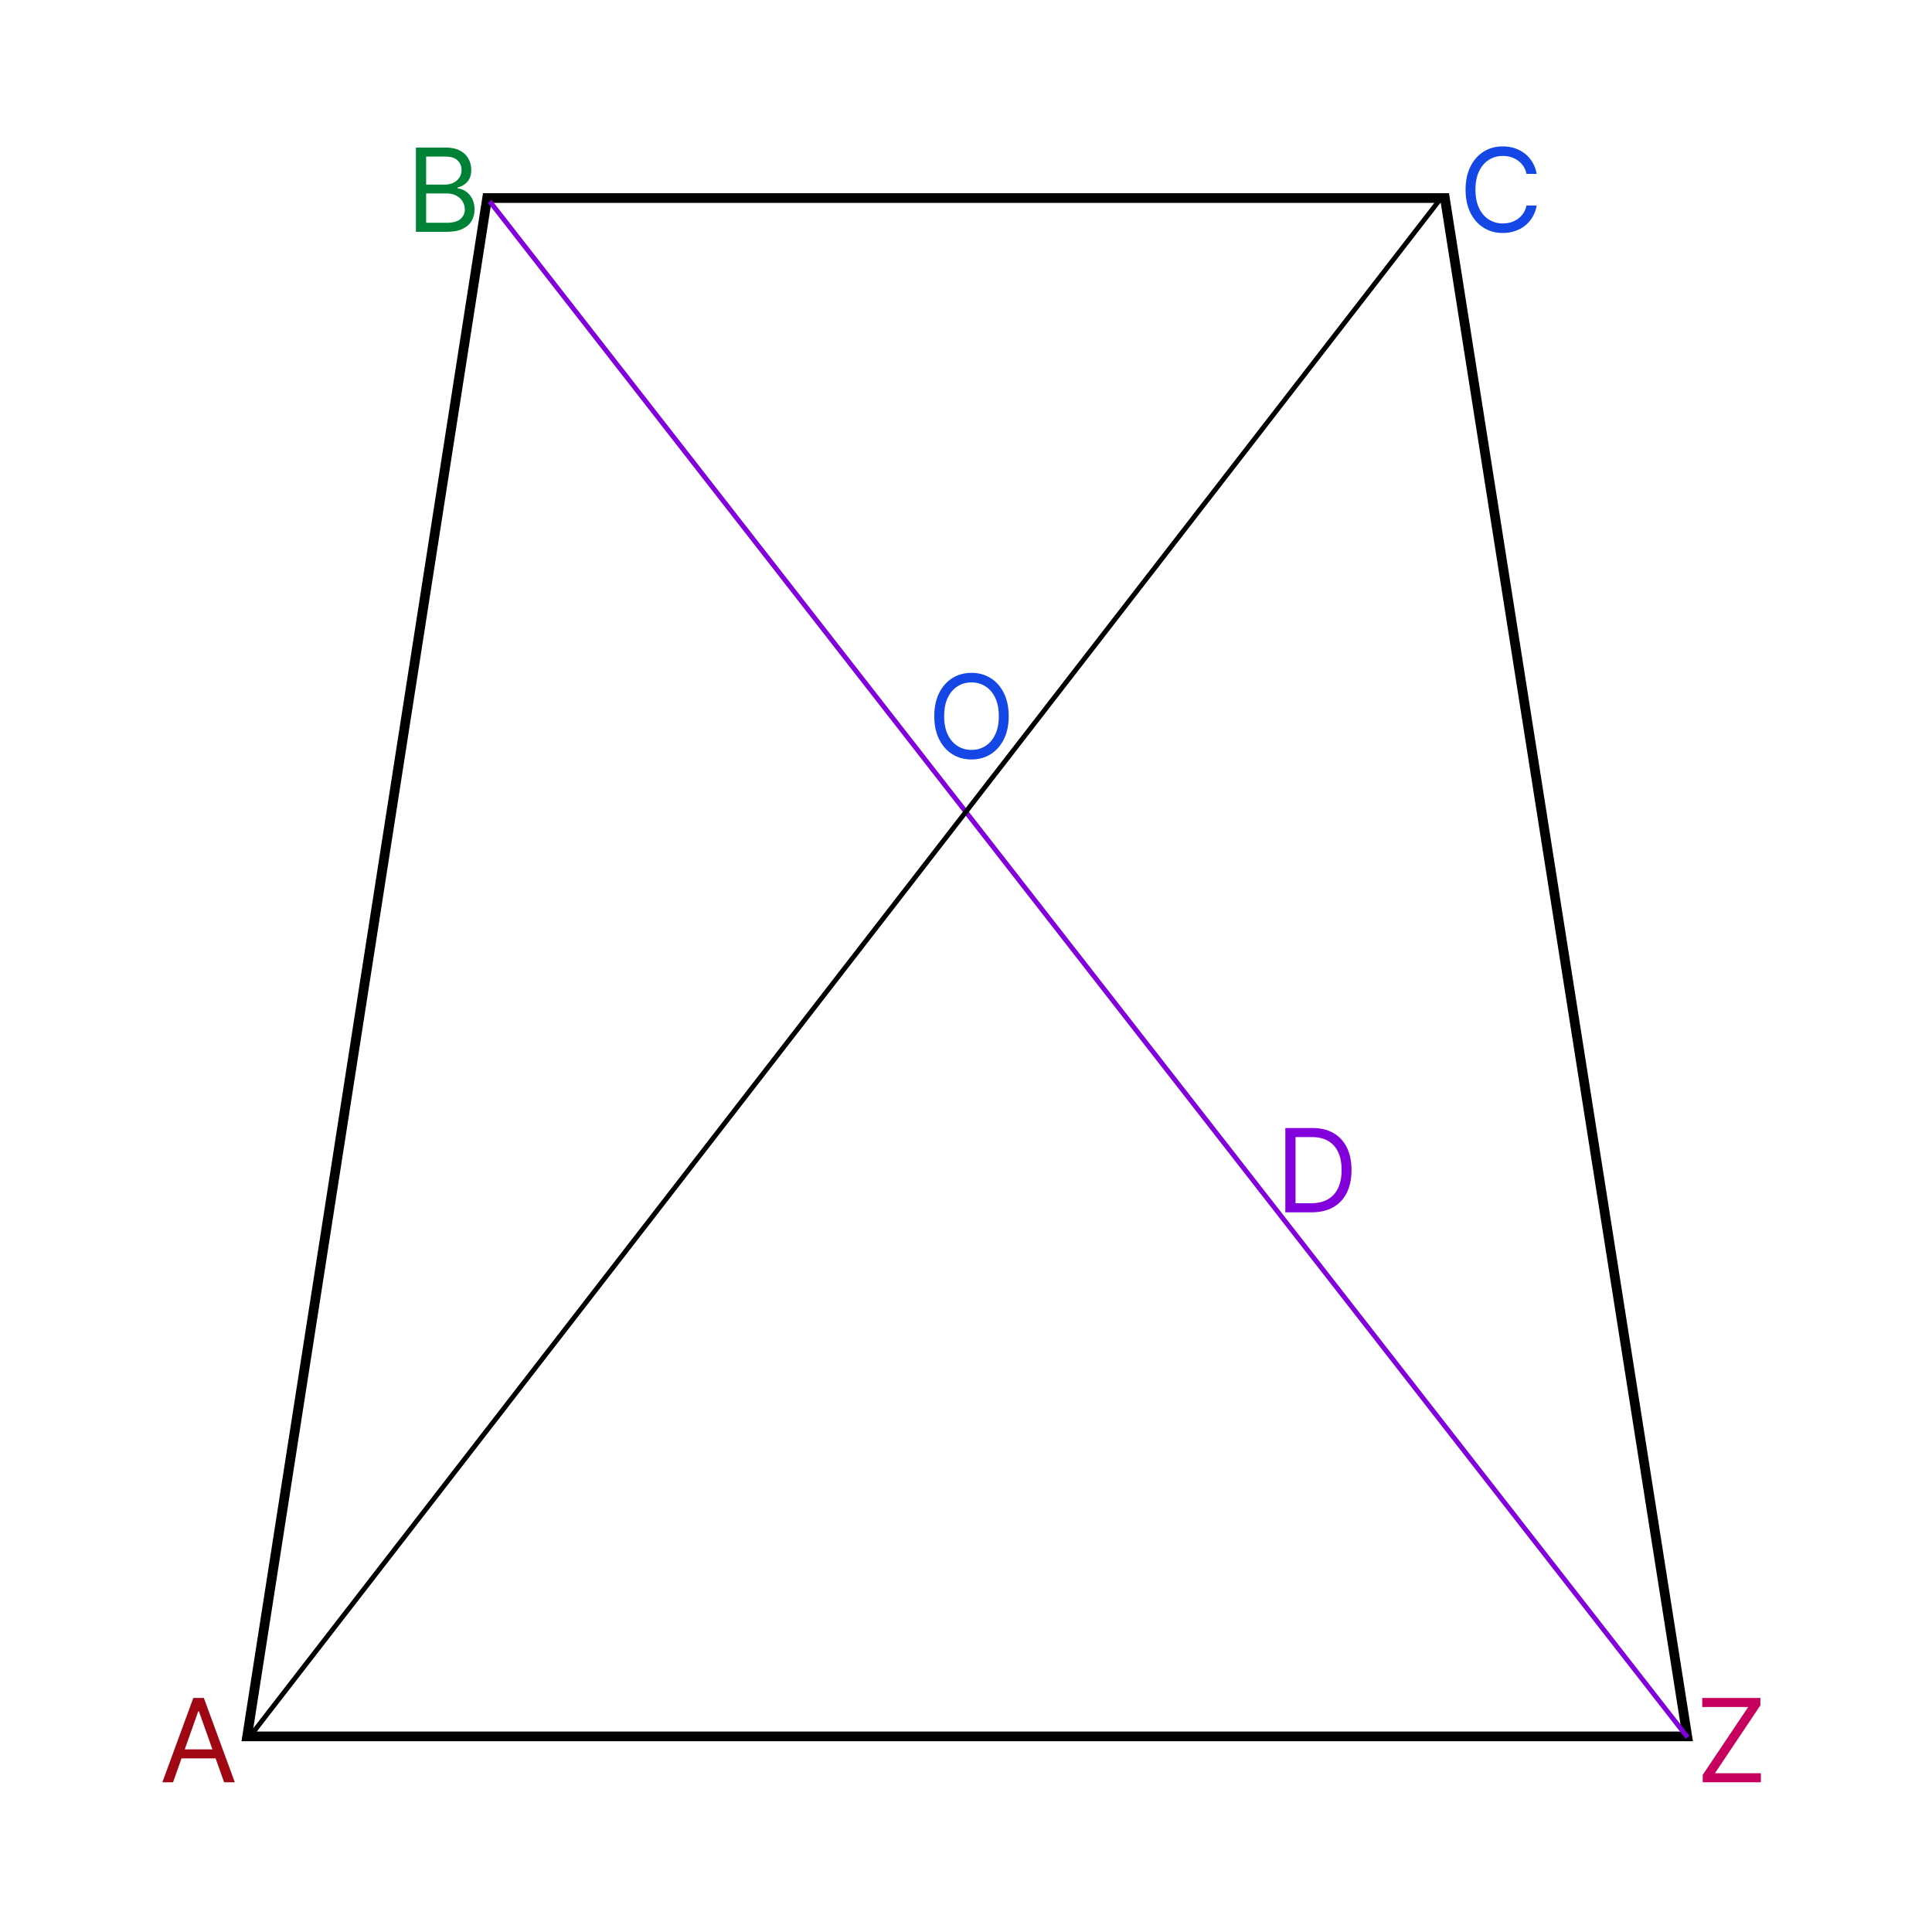
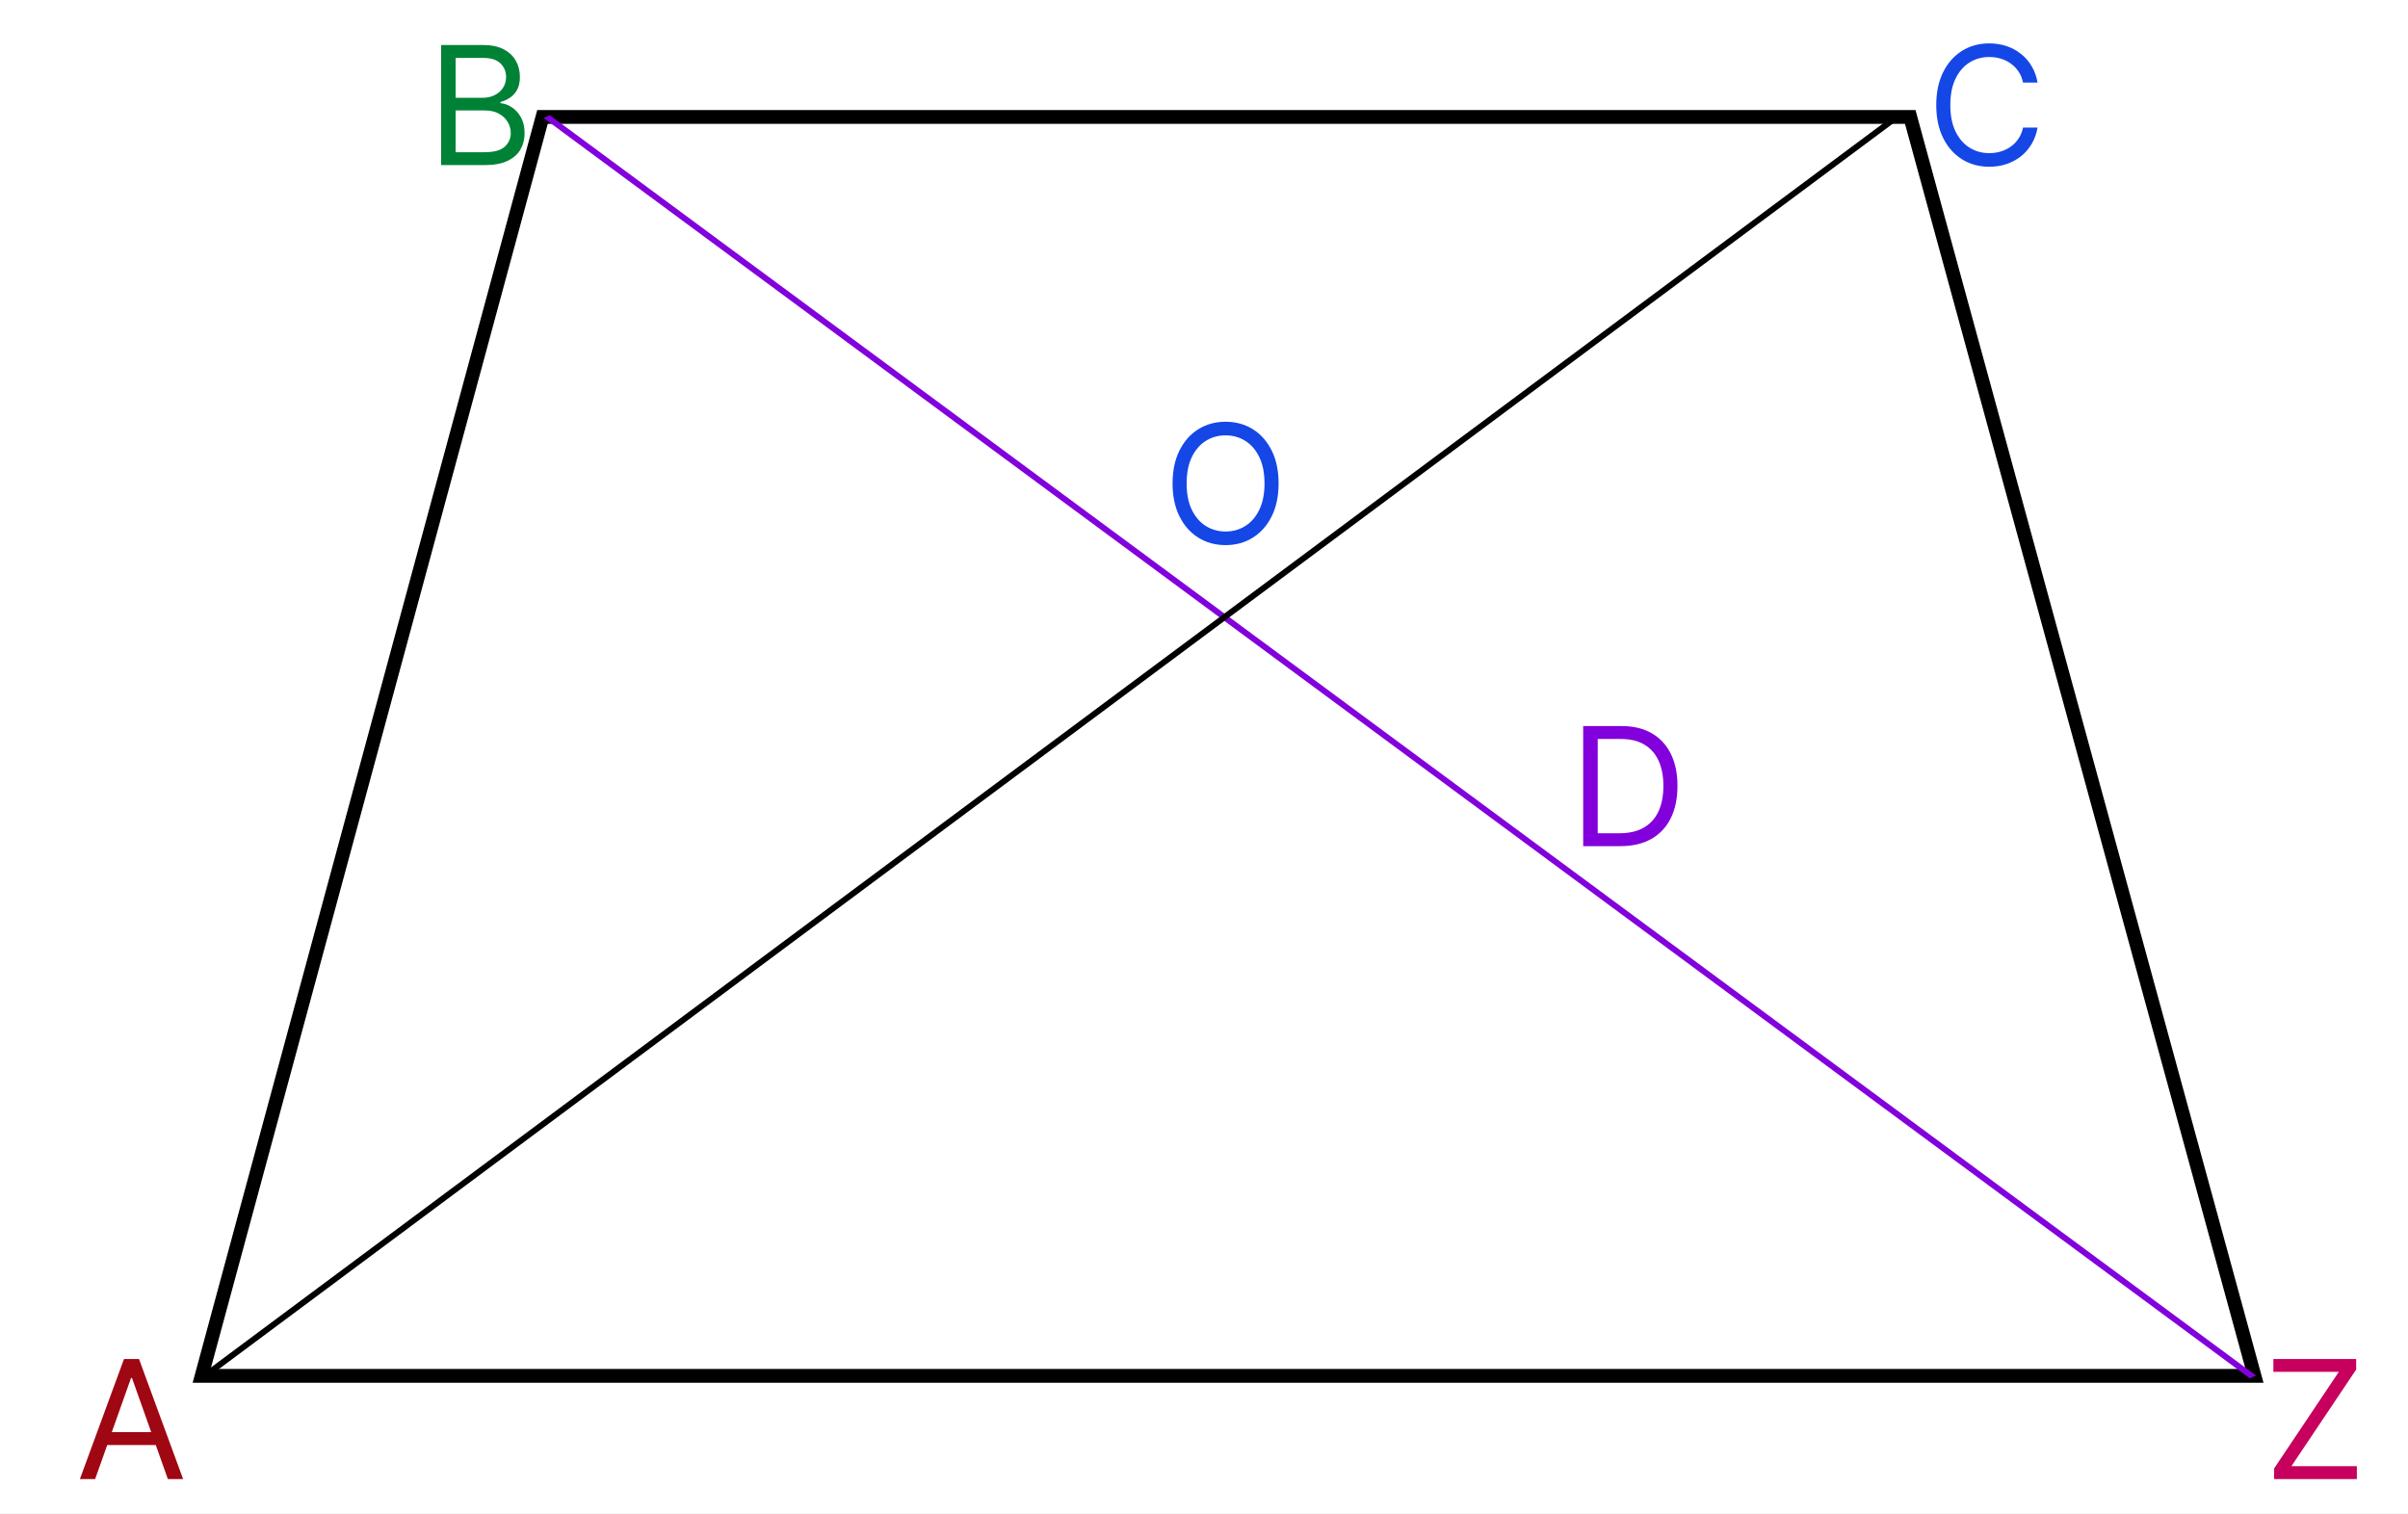
- <svg xmlns="http://www.w3.org/2000/svg" width="400" height="400" viewBox="0 0 400 400" fill="none">
-   <rect width="400" height="400" fill="white" />
-   <path d="M299.145 41L349.33 359.5H51.168L100.856 41H299.145Z" stroke="black" stroke-width="2" />
-   <path d="M35.83 369H33.614L40.023 351.545H42.205L48.614 369H46.398L41.182 354.307H41.045L35.83 369ZM36.648 362.182H45.58V364.057H36.648V362.182Z" fill="#9F0712" />
-   <path d="M86.114 48V30.546H92.216C93.432 30.546 94.435 30.756 95.224 31.176C96.014 31.591 96.602 32.151 96.989 32.855C97.375 33.554 97.568 34.33 97.568 35.182C97.568 35.932 97.435 36.551 97.168 37.04C96.906 37.528 96.56 37.915 96.128 38.199C95.702 38.483 95.239 38.693 94.739 38.83V39C95.273 39.034 95.81 39.222 96.349 39.562C96.889 39.903 97.341 40.392 97.704 41.028C98.068 41.665 98.25 42.443 98.25 43.364C98.25 44.239 98.051 45.026 97.653 45.724C97.256 46.423 96.628 46.977 95.77 47.386C94.912 47.795 93.796 48 92.421 48H86.114ZM88.227 46.125H92.421C93.801 46.125 94.781 45.858 95.361 45.324C95.946 44.784 96.239 44.131 96.239 43.364C96.239 42.773 96.088 42.227 95.787 41.727C95.486 41.222 95.057 40.818 94.5 40.517C93.943 40.21 93.284 40.057 92.523 40.057H88.227V46.125ZM88.227 38.216H92.148C92.784 38.216 93.358 38.091 93.869 37.841C94.386 37.591 94.796 37.239 95.097 36.784C95.403 36.33 95.557 35.795 95.557 35.182C95.557 34.415 95.29 33.764 94.756 33.23C94.222 32.69 93.375 32.42 92.216 32.42H88.227V38.216Z" fill="#008236" />
-   <path d="M318.159 36H316.045C315.92 35.392 315.702 34.858 315.389 34.398C315.082 33.938 314.707 33.551 314.264 33.239C313.827 32.92 313.341 32.682 312.807 32.523C312.273 32.364 311.716 32.284 311.136 32.284C310.08 32.284 309.122 32.551 308.264 33.085C307.412 33.619 306.733 34.406 306.227 35.446C305.727 36.486 305.477 37.761 305.477 39.273C305.477 40.784 305.727 42.06 306.227 43.099C306.733 44.139 307.412 44.926 308.264 45.46C309.122 45.994 310.08 46.261 311.136 46.261C311.716 46.261 312.273 46.182 312.807 46.023C313.341 45.864 313.827 45.628 314.264 45.315C314.707 44.997 315.082 44.608 315.389 44.148C315.702 43.682 315.92 43.148 316.045 42.545H318.159C318 43.438 317.71 44.236 317.29 44.94C316.869 45.645 316.347 46.244 315.722 46.739C315.097 47.227 314.395 47.599 313.616 47.855C312.844 48.111 312.017 48.239 311.136 48.239C309.648 48.239 308.324 47.875 307.165 47.148C306.006 46.42 305.094 45.386 304.429 44.045C303.764 42.705 303.432 41.114 303.432 39.273C303.432 37.432 303.764 35.841 304.429 34.5C305.094 33.159 306.006 32.125 307.165 31.398C308.324 30.671 309.648 30.307 311.136 30.307C312.017 30.307 312.844 30.435 313.616 30.69C314.395 30.946 315.097 31.321 315.722 31.815C316.347 32.304 316.869 32.901 317.29 33.605C317.71 34.304 318 35.102 318.159 36Z" fill="#1447E6" />
-   <path d="M352.534 369V367.466L361.943 353.42H352.432V351.545H364.466V353.08L355.057 367.125H364.568V369H352.534Z" fill="#C6005C" />
-   <line x1="101.394" y1="41.693" x2="349.394" y2="359.693" stroke="#8200DB" />
-   <line x1="51.605" y1="359.694" x2="298.605" y2="40.694" stroke="black" />
-   <path d="M208.841 148.273C208.841 150.114 208.509 151.705 207.844 153.045C207.179 154.386 206.267 155.42 205.108 156.148C203.949 156.875 202.625 157.239 201.136 157.239C199.648 157.239 198.324 156.875 197.165 156.148C196.006 155.42 195.094 154.386 194.429 153.045C193.764 151.705 193.432 150.114 193.432 148.273C193.432 146.432 193.764 144.841 194.429 143.5C195.094 142.159 196.006 141.125 197.165 140.398C198.324 139.67 199.648 139.307 201.136 139.307C202.625 139.307 203.949 139.67 205.108 140.398C206.267 141.125 207.179 142.159 207.844 143.5C208.509 144.841 208.841 146.432 208.841 148.273ZM206.795 148.273C206.795 146.761 206.543 145.486 206.037 144.446C205.537 143.406 204.858 142.619 204 142.085C203.148 141.551 202.193 141.284 201.136 141.284C200.08 141.284 199.122 141.551 198.264 142.085C197.412 142.619 196.733 143.406 196.227 144.446C195.727 145.486 195.477 146.761 195.477 148.273C195.477 149.784 195.727 151.06 196.227 152.099C196.733 153.139 197.412 153.926 198.264 154.46C199.122 154.994 200.08 155.261 201.136 155.261C202.193 155.261 203.148 154.994 204 154.46C204.858 153.926 205.537 153.139 206.037 152.099C206.543 151.06 206.795 149.784 206.795 148.273Z" fill="#1447E6" />
-   <path d="M271.5 251H266.114V233.545H271.739C273.432 233.545 274.881 233.895 276.085 234.594C277.29 235.287 278.213 236.284 278.855 237.585C279.497 238.881 279.818 240.432 279.818 242.239C279.818 244.057 279.494 245.622 278.847 246.935C278.199 248.241 277.256 249.247 276.017 249.952C274.778 250.651 273.273 251 271.5 251ZM268.227 249.125H271.364C272.807 249.125 274.003 248.847 274.952 248.29C275.901 247.733 276.608 246.94 277.074 245.912C277.54 244.884 277.773 243.659 277.773 242.239C277.773 240.83 277.543 239.616 277.082 238.599C276.622 237.577 275.935 236.793 275.02 236.247C274.105 235.696 272.966 235.42 271.602 235.42H268.227V249.125Z" fill="#8200DB" />
+ <svg xmlns="http://www.w3.org/2000/svg" width="350" height="220" viewBox="0 0 350 220" fill="none">
+   <rect width="350" height="220" fill="white" />
+   <path d="M277.652 17L327.689 200H29.307L78.849 17H277.652Z" stroke="black" stroke-width="2" />
+   <path d="M13.829 215H11.614L18.023 197.545H20.204L26.614 215H24.398L19.182 200.307H19.046L13.829 215ZM14.648 208.182H23.579V210.057H14.648V208.182Z" fill="#9F0712" />
+   <path d="M64.114 24V6.545H70.216C71.432 6.545 72.435 6.756 73.224 7.176C74.014 7.591 74.602 8.151 74.989 8.855C75.375 9.554 75.568 10.329 75.568 11.182C75.568 11.932 75.435 12.551 75.168 13.04C74.906 13.528 74.56 13.915 74.128 14.199C73.702 14.483 73.239 14.693 72.739 14.829V15C73.273 15.034 73.81 15.222 74.349 15.562C74.889 15.903 75.341 16.392 75.704 17.028C76.068 17.665 76.25 18.443 76.25 19.364C76.25 20.239 76.051 21.026 75.653 21.724C75.256 22.423 74.628 22.977 73.77 23.386C72.912 23.796 71.796 24 70.421 24H64.114ZM66.227 22.125H70.421C71.801 22.125 72.781 21.858 73.361 21.324C73.946 20.784 74.239 20.131 74.239 19.364C74.239 18.773 74.088 18.227 73.787 17.727C73.486 17.222 73.057 16.818 72.5 16.517C71.943 16.21 71.284 16.057 70.523 16.057H66.227V22.125ZM66.227 14.216H70.148C70.784 14.216 71.358 14.091 71.869 13.841C72.386 13.591 72.796 13.239 73.097 12.784C73.403 12.329 73.557 11.796 73.557 11.182C73.557 10.415 73.29 9.764 72.756 9.23C72.222 8.69 71.375 8.42 70.216 8.42H66.227V14.216Z" fill="#008236" />
+   <path d="M296.159 12H294.045C293.92 11.392 293.702 10.858 293.389 10.398C293.082 9.938 292.707 9.551 292.264 9.239C291.827 8.92 291.341 8.682 290.807 8.523C290.273 8.364 289.716 8.284 289.136 8.284C288.08 8.284 287.122 8.551 286.264 9.085C285.412 9.619 284.733 10.406 284.227 11.446C283.727 12.486 283.477 13.761 283.477 15.273C283.477 16.784 283.727 18.06 284.227 19.099C284.733 20.139 285.412 20.926 286.264 21.46C287.122 21.994 288.08 22.261 289.136 22.261C289.716 22.261 290.273 22.182 290.807 22.023C291.341 21.864 291.827 21.628 292.264 21.315C292.707 20.997 293.082 20.608 293.389 20.148C293.702 19.682 293.92 19.148 294.045 18.546H296.159C296 19.438 295.71 20.236 295.29 20.94C294.869 21.645 294.347 22.244 293.722 22.739C293.097 23.227 292.395 23.599 291.616 23.855C290.844 24.111 290.017 24.239 289.136 24.239C287.648 24.239 286.324 23.875 285.165 23.148C284.006 22.421 283.094 21.386 282.429 20.046C281.764 18.704 281.432 17.114 281.432 15.273C281.432 13.432 281.764 11.841 282.429 10.5C283.094 9.159 284.006 8.125 285.165 7.398C286.324 6.67 287.648 6.307 289.136 6.307C290.017 6.307 290.844 6.435 291.616 6.69C292.395 6.946 293.097 7.321 293.722 7.815C294.347 8.304 294.869 8.901 295.29 9.605C295.71 10.304 296 11.102 296.159 12Z" fill="#1447E6" />
+   <path d="M330.534 215V213.466L339.943 199.42H330.432V197.545H342.466V199.08L333.057 213.125H342.568V215H330.534Z" fill="#C6005C" />
+   <line y1="-0.5" x2="308.332" y2="-0.5" transform="matrix(0.804329 0.594185 -0.91216 0.409834 79 17.1522)" stroke="#8200DB" />
+   <line y1="-0.5" x2="307.871" y2="-0.5" transform="matrix(0.802283 -0.596944 0.913254 0.40739 30 200.358)" stroke="black" />
+   <path d="M185.841 70.273C185.841 72.114 185.509 73.704 184.844 75.046C184.179 76.386 183.267 77.421 182.108 78.148C180.949 78.875 179.625 79.239 178.136 79.239C176.648 79.239 175.324 78.875 174.165 78.148C173.006 77.421 172.094 76.386 171.429 75.046C170.764 73.704 170.432 72.114 170.432 70.273C170.432 68.432 170.764 66.841 171.429 65.5C172.094 64.159 173.006 63.125 174.165 62.398C175.324 61.67 176.648 61.307 178.136 61.307C179.625 61.307 180.949 61.67 182.108 62.398C183.267 63.125 184.179 64.159 184.844 65.5C185.509 66.841 185.841 68.432 185.841 70.273ZM183.795 70.273C183.795 68.761 183.543 67.486 183.037 66.446C182.537 65.406 181.858 64.619 181 64.085C180.148 63.551 179.193 63.284 178.136 63.284C177.08 63.284 176.122 63.551 175.264 64.085C174.412 64.619 173.733 65.406 173.227 66.446C172.727 67.486 172.477 68.761 172.477 70.273C172.477 71.784 172.727 73.06 173.227 74.099C173.733 75.139 174.412 75.926 175.264 76.46C176.122 76.994 177.08 77.261 178.136 77.261C179.193 77.261 180.148 76.994 181 76.46C181.858 75.926 182.537 75.139 183.037 74.099C183.543 73.06 183.795 71.784 183.795 70.273Z" fill="#1447E6" />
+   <path d="M235.5 123H230.114V105.545H235.739C237.432 105.545 238.881 105.895 240.085 106.594C241.29 107.287 242.213 108.284 242.855 109.585C243.497 110.881 243.818 112.432 243.818 114.239C243.818 116.057 243.494 117.622 242.847 118.935C242.199 120.241 241.256 121.247 240.017 121.952C238.778 122.651 237.273 123 235.5 123ZM232.227 121.125H235.364C236.807 121.125 238.003 120.847 238.952 120.29C239.901 119.733 240.608 118.94 241.074 117.912C241.54 116.884 241.773 115.659 241.773 114.239C241.773 112.83 241.543 111.616 241.082 110.599C240.622 109.577 239.935 108.793 239.02 108.247C238.105 107.696 236.966 107.42 235.602 107.42H232.227V121.125Z" fill="#8200DB" />
</svg>
